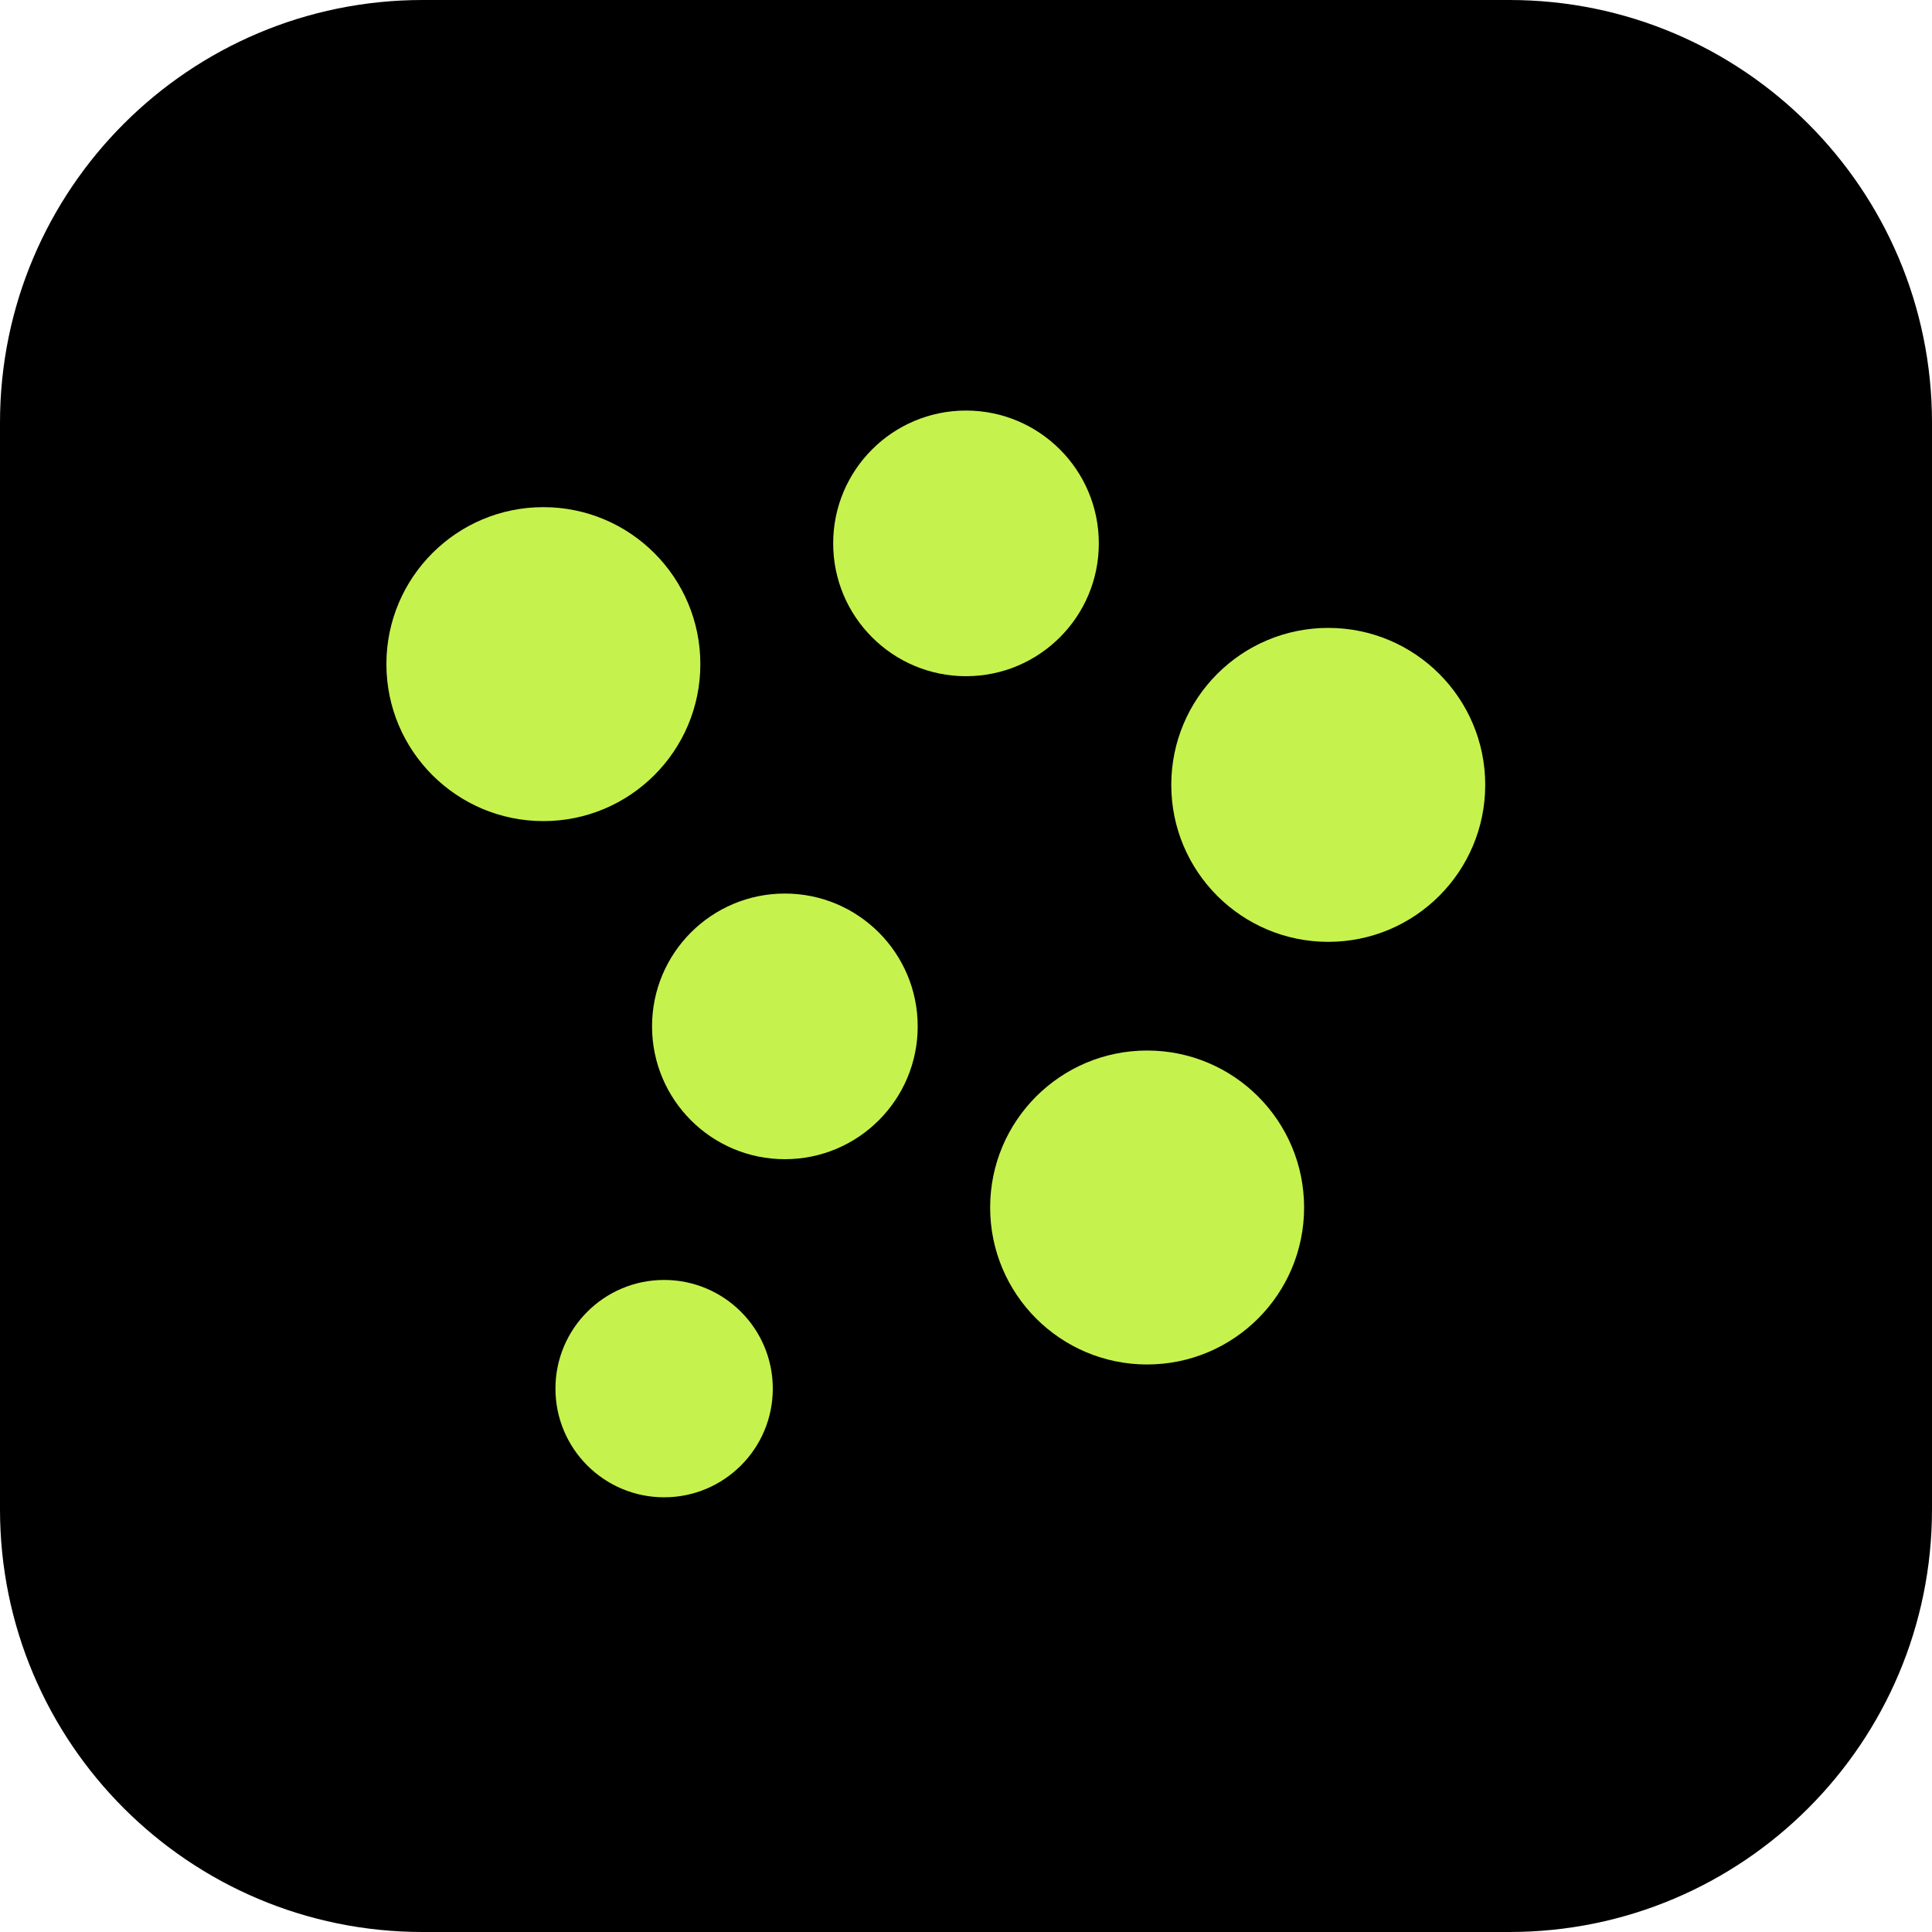
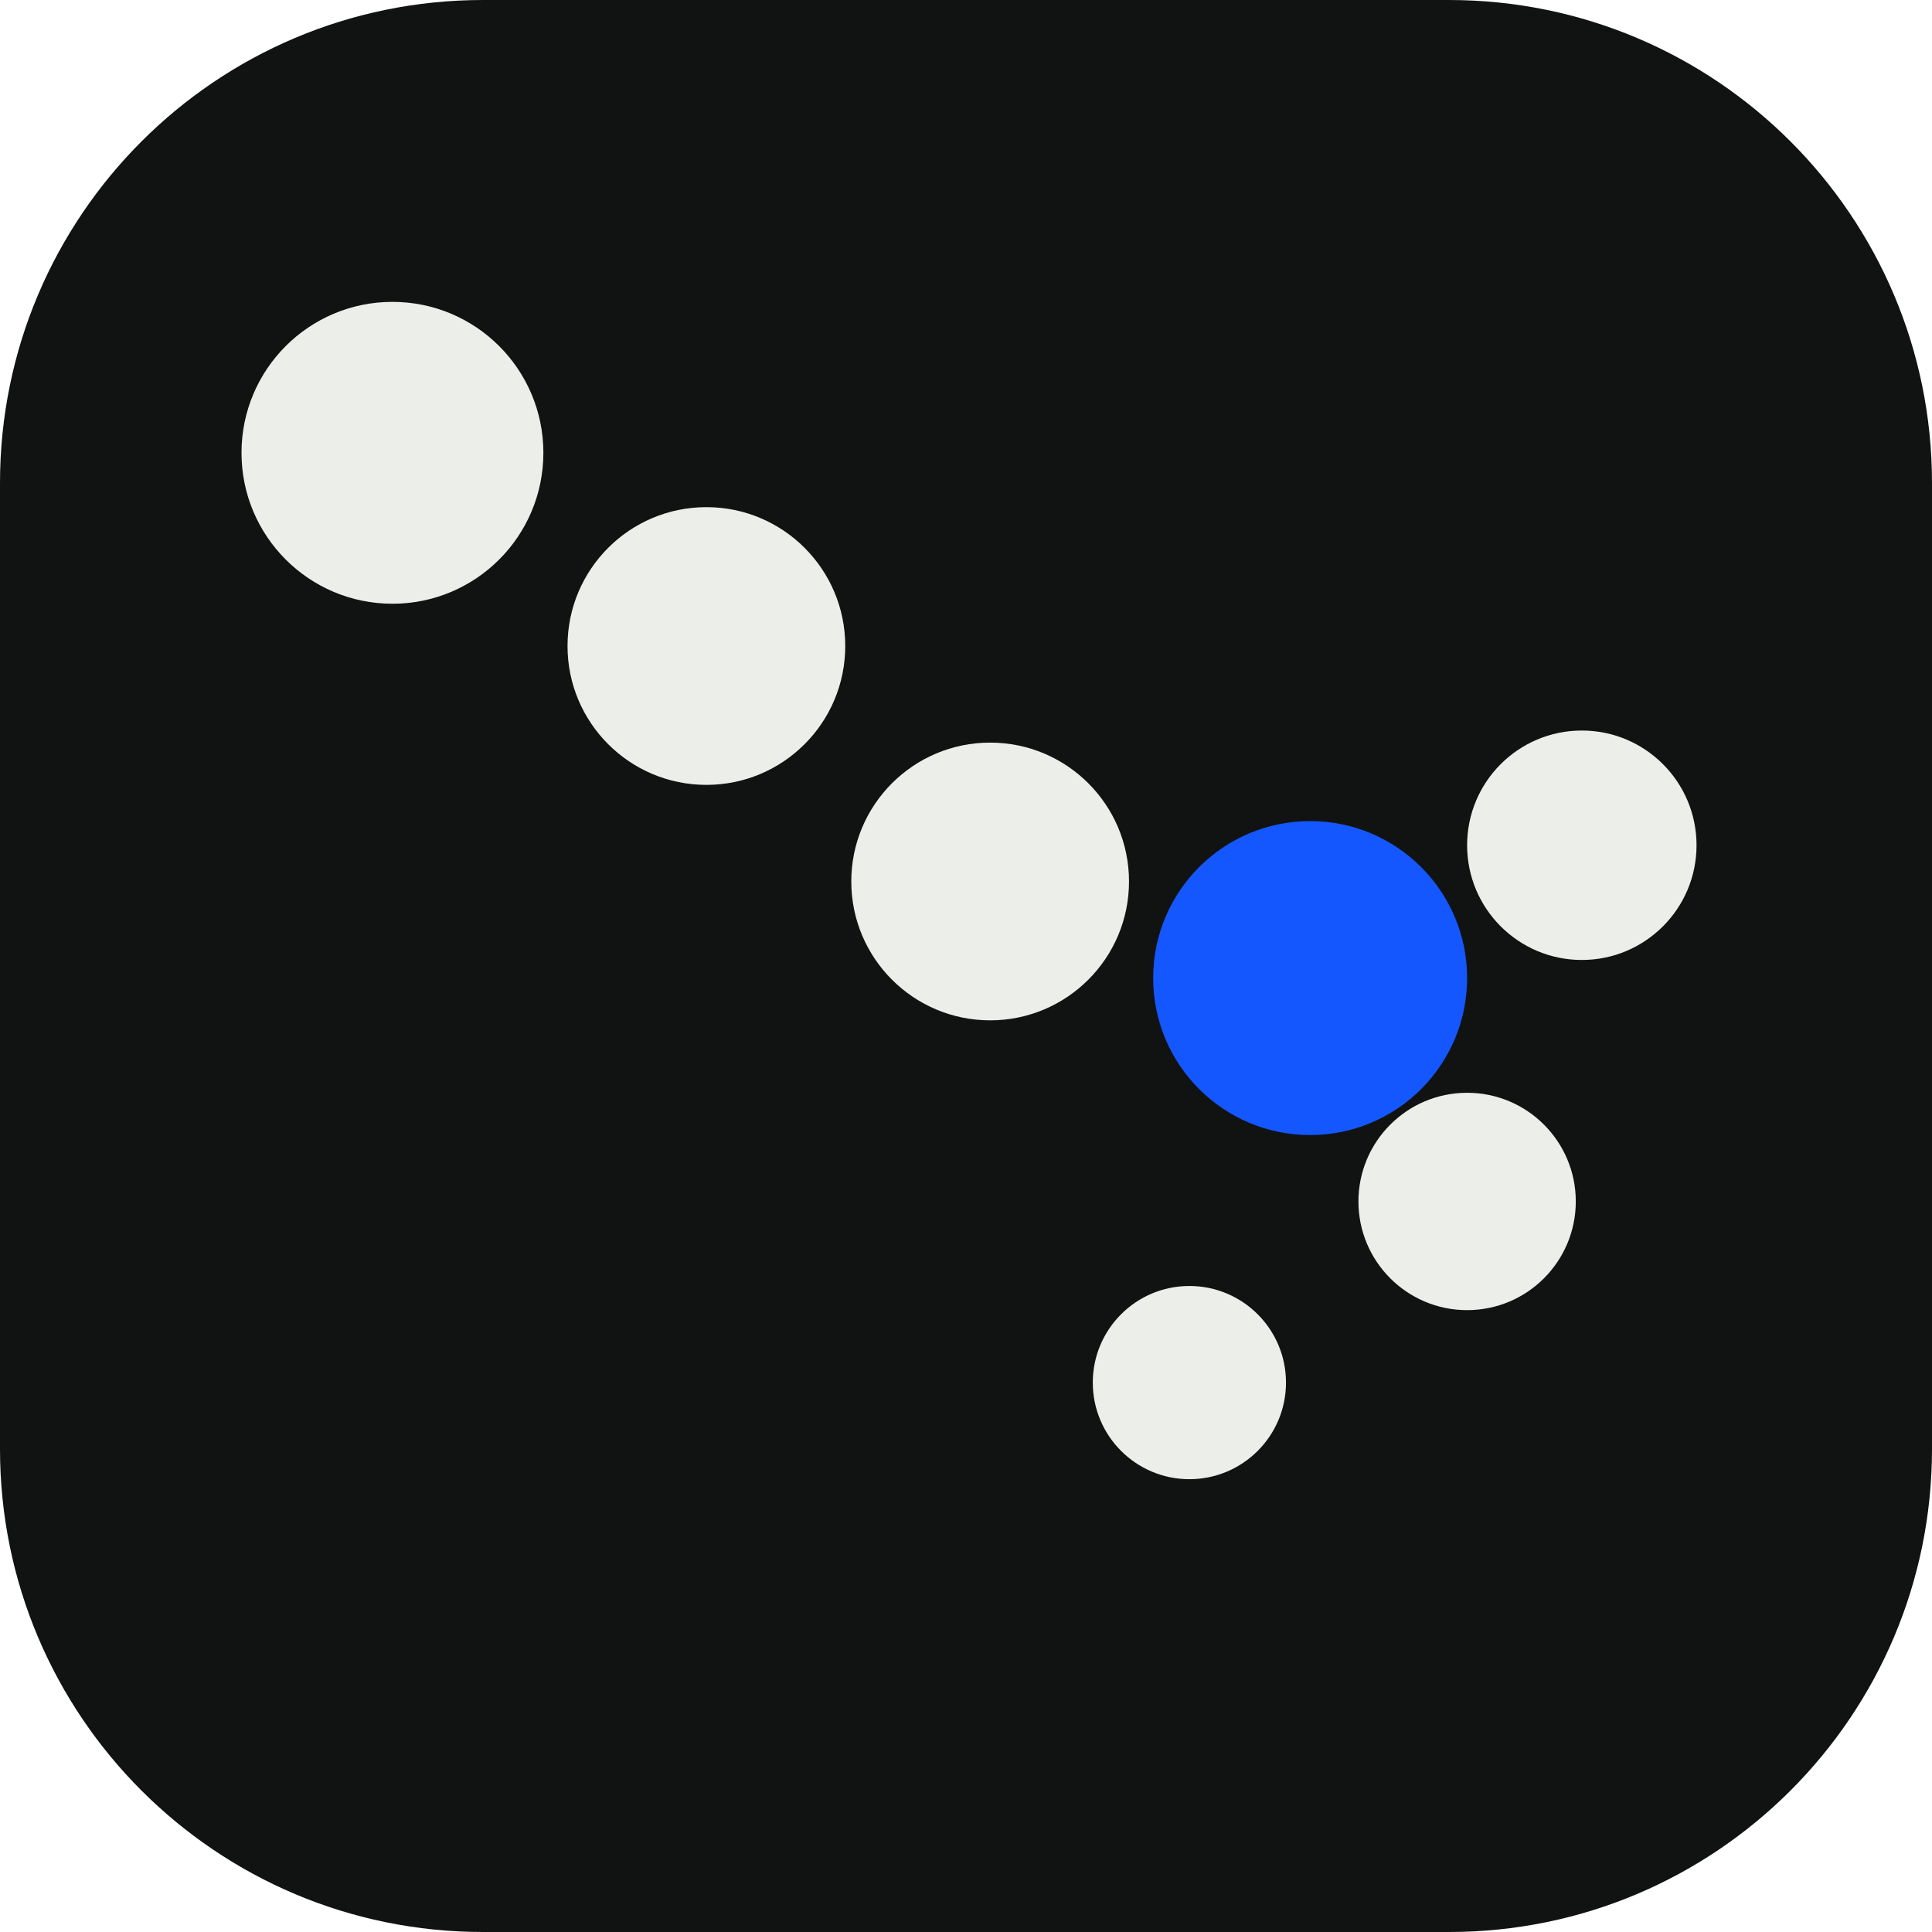
<svg xmlns="http://www.w3.org/2000/svg" viewBox="0 0 32 32">
-   <rect width="32" height="32" rx="7" fill="#000" />
-   <g fill="#c6f24e">
-     <circle cx="9" cy="11" r="2.6" />
-     <circle cx="16" cy="9" r="2.2" />
-     <circle cx="22" cy="13" r="2.6" />
-     <circle cx="13" cy="17" r="2.2" />
-     <circle cx="19" cy="20" r="2.6" />
-     <circle cx="11" cy="23" r="1.8" />
+   <rect width="32" height="32" rx="8" fill="#101311" />
+   <g fill="#eceeea">
+     <circle cx="6.500" cy="7.500" r="2.500" />
+     <circle cx="11.700" cy="10.700" r="2.300" />
+     <circle cx="16.400" cy="14.600" r="2.300" />
+     <circle cx="24.300" cy="19.900" r="1.800" />
+     <circle cx="19.700" cy="22.900" r="1.600" />
  </g>
+   <circle cx="21.700" cy="16.200" r="2.600" fill="#1557ff" />
+   <circle cx="26.200" cy="14" r="1.900" fill="#eceeea" />
</svg>
